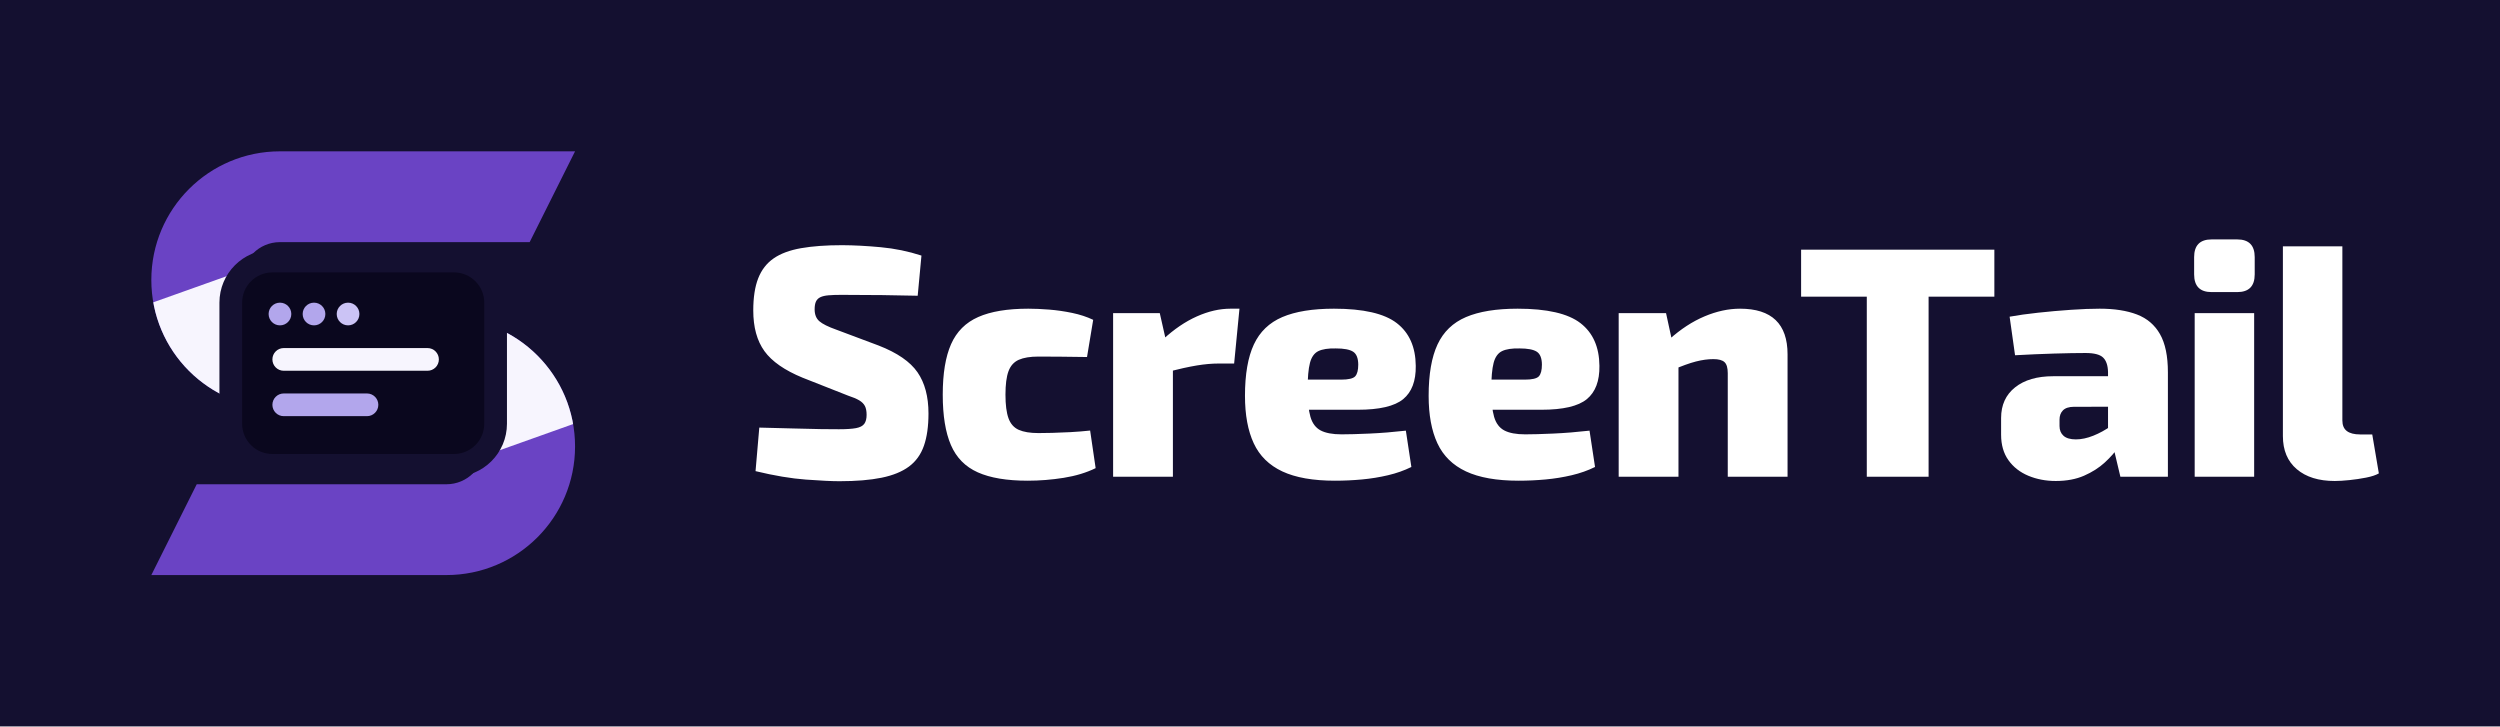
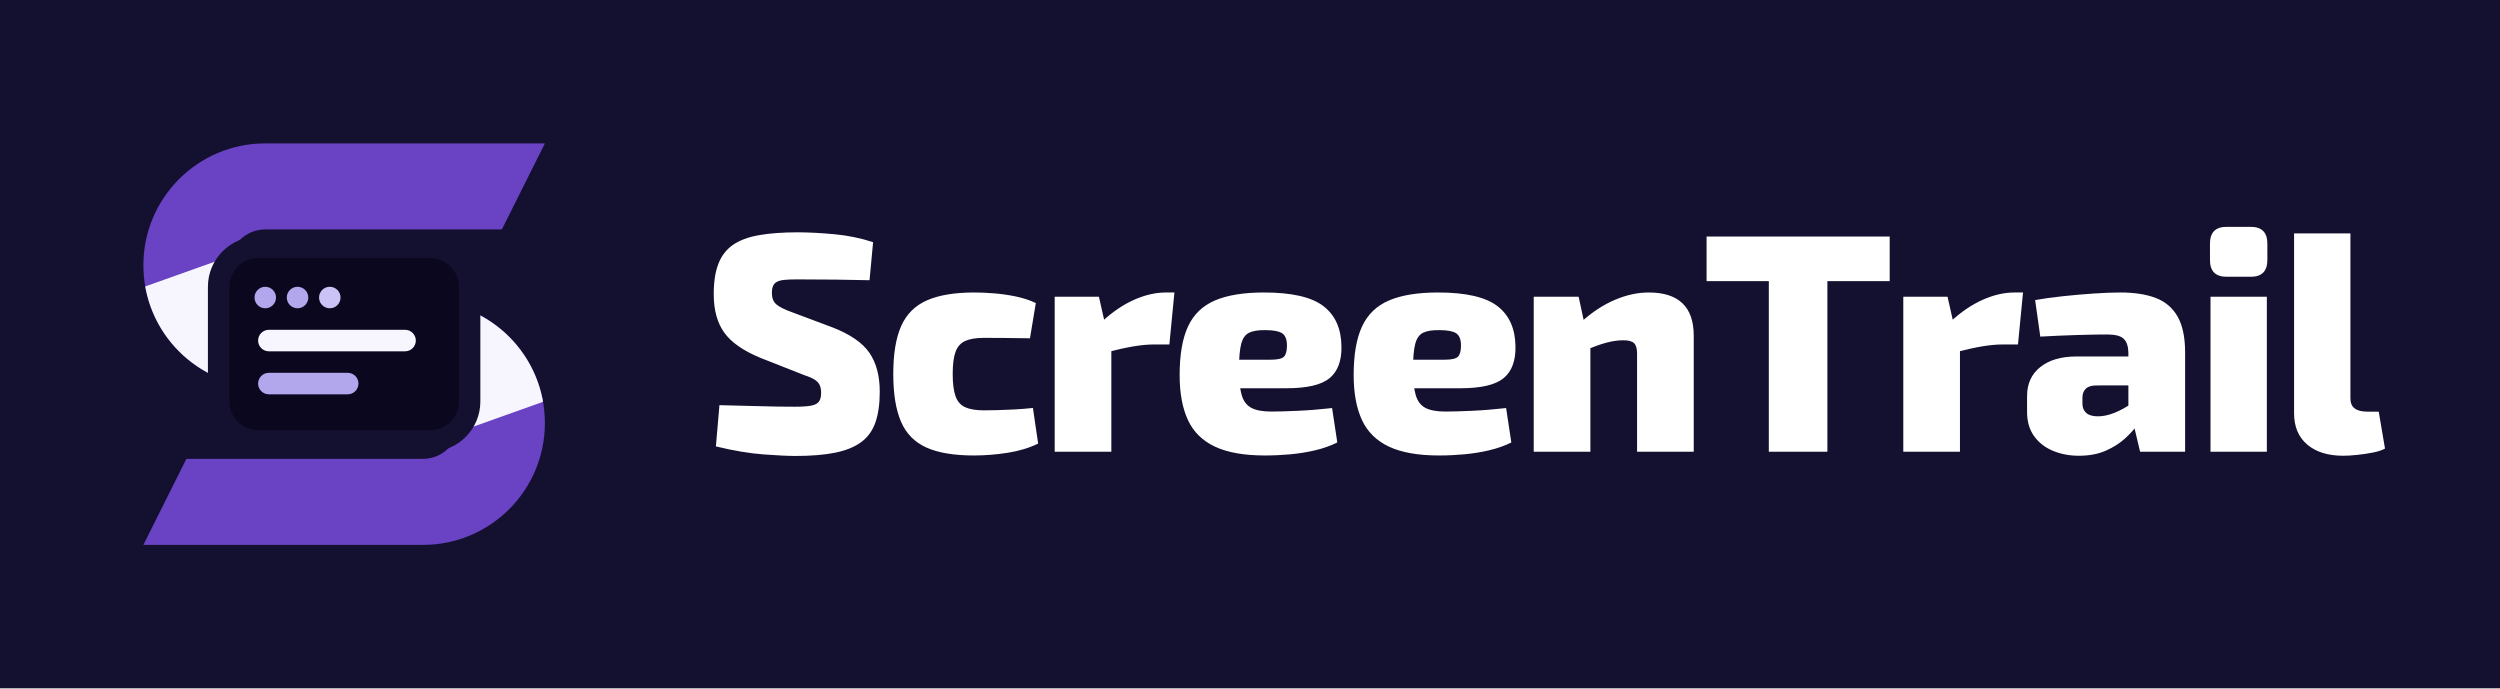
- <svg xmlns="http://www.w3.org/2000/svg" viewBox="0 0 330.4 96" role="img" aria-label="ScreenTrail logo, horizontal, on navy">
+ <svg xmlns="http://www.w3.org/2000/svg" viewBox="0 0 348.7 96" role="img" aria-label="ScreenTrail logo, horizontal, on navy">
  <defs>
    <mask id="klhn" maskUnits="userSpaceOnUse" x="-4" y="-4" width="72" height="72">
      <rect x="-4" y="-4" width="72" height="72" fill="#fff" />
      <rect x="13" y="17" width="38" height="30" rx="7" fill="#000" />
    </mask>
    <clipPath id="ulhn">
      <path d="M16.17 19.71 L-10.04 29.05 L-8 64 L44 64 L44 19.71 Z" />
    </clipPath>
  </defs>
-   <rect width="330.4" height="96" fill="#141030" />
+   <rect width="348.7" height="96" fill="#141030" />
  <g transform="translate(16 16)">
    <g mask="url(#klhn)">
      <g>
        <path d="M60 4 L54 16 H21 A5 5 0 0 0 21 26 H32 V38 H21 A17 17 0 0 1 21 4 Z" fill="#6A43C4" />
        <path d="M60 4 L54 16 H21 A5 5 0 0 0 21 26 H32 V38 H21 A17 17 0 0 1 21 4 Z" fill="#F7F5FE" clip-path="url(#ulhn)" />
      </g>
      <g transform="rotate(180 32 32)">
        <path d="M60 4 L54 16 H21 A5 5 0 0 0 21 26 H32 V38 H21 A17 17 0 0 1 21 4 Z" fill="#6A43C4" />
        <path d="M60 4 L54 16 H21 A5 5 0 0 0 21 26 H32 V38 H21 A17 17 0 0 1 21 4 Z" fill="#F7F5FE" clip-path="url(#ulhn)" />
      </g>
    </g>
    <rect x="16" y="20" width="32" height="24" rx="4" fill="#0A071E" />
    <circle cx="21.0" cy="25.5" r="1.5" fill="#B2A6EC" />
    <circle cx="25.5" cy="25.5" r="1.5" fill="#B2A6EC" />
    <circle cx="30.0" cy="25.5" r="1.5" fill="#CBC3F5" />
    <rect x="20" y="30" width="22" height="3" rx="1.5" fill="#F7F5FE" />
    <rect x="20" y="36" width="14" height="3" rx="1.5" fill="#B2A6EC" />
  </g>
  <g transform="translate(98 63.0075) scale(0.0435)">
    <path d="M306.07 -703.547Q358.938 -703.32 422.926 -697.387Q486.914 -691.453 546.648 -671.945L535.234 -549.938Q490.688 -551.164 427.473 -551.891Q364.258 -552.617 303.109 -552.617Q280.031 -552.617 264.359 -551.277Q248.688 -549.938 239.422 -545.465Q230.156 -540.992 226.137 -532.254Q222.117 -523.516 222.117 -508.719Q222.117 -484.977 236.43 -472.531Q250.742 -460.086 288.234 -446.766L416.633 -398.617Q501.273 -365.695 534.641 -317.422Q568.008 -269.148 568.008 -192.242Q568.008 -133.789 554.121 -94.082Q540.234 -54.375 508.754 -31.008Q477.273 -7.641 425.539 2.953Q373.805 13.547 297.562 13.547Q262.789 13.547 195.527 8.613Q128.266 3.68 42.57 -17.055L53.984 -149.344Q113.758 -148.117 160.586 -146.617Q207.414 -145.117 241.535 -144.73Q275.656 -144.344 295.922 -144.344Q329.586 -144.344 347.711 -147.703Q365.836 -151.062 372.922 -160.754Q380.008 -170.445 380.008 -188.055Q380.008 -204.852 374.875 -214.863Q369.742 -224.875 357.59 -232.121Q345.438 -239.367 323.945 -246.367L185.586 -300.93Q103.625 -334.625 69.645 -381.625Q35.664 -428.625 35.664 -505.305Q35.664 -564.531 50.711 -602.965Q65.758 -641.398 97.512 -663.379Q129.266 -685.359 180.934 -694.453Q232.602 -703.547 306.07 -703.547ZM871.188 -510.602Q900.148 -510.602 934.883 -507.828Q969.617 -505.055 1004.691 -497.734Q1039.766 -490.414 1068.406 -476.773L1049.672 -363.766Q1005.07 -364.445 968.957 -364.785Q932.844 -365.125 902.203 -365.125Q864.312 -365.125 842.301 -355.312Q820.289 -345.5 811.09 -320.582Q801.891 -295.664 801.891 -249.414Q801.891 -203.164 811.09 -177.746Q820.289 -152.328 842.301 -142.516Q864.312 -132.703 902.203 -132.703Q918.75 -132.703 943.91 -133.316Q969.07 -133.93 999.277 -135.543Q1029.484 -137.156 1059.125 -140.383L1075.859 -26.148Q1033.445 -5.414 978.73 3.293Q924.016 12.0 869.414 12.0Q774.586 12.0 717.785 -13.387Q660.984 -38.773 636.164 -96.32Q611.344 -153.867 611.344 -249.414Q611.344 -345.734 636.664 -402.895Q661.984 -460.055 719.172 -485.328Q776.359 -510.602 871.188 -510.602ZM1270.727 -497.055 1293.328 -397.094 1310.609 -384.414V0.0H1128.93V-497.055ZM1512.82 -510.602 1496.633 -343.977H1449.297Q1418.672 -343.977 1383.02 -338.078Q1347.367 -332.18 1291.555 -317.969L1280.688 -417.375Q1330.82 -463.695 1383.387 -487.148Q1435.953 -510.602 1485.406 -510.602ZM1799.977 -510.602Q1933.953 -510.602 1990.801 -466.734Q2047.648 -422.867 2048.422 -336.906Q2049.422 -268.039 2010.207 -235.793Q1970.992 -203.547 1872.094 -203.547H1599.695V-295.07H1821.477Q1855.25 -295.07 1864.477 -305.195Q1873.703 -315.32 1873.703 -340.773Q1873.477 -369.984 1858.078 -379.93Q1842.68 -389.875 1805.523 -389.875Q1771.086 -390.648 1752.574 -381.723Q1734.062 -372.797 1726.977 -345.898Q1719.891 -319.0 1719.891 -264.695Q1719.891 -211.445 1728.43 -182.047Q1736.969 -152.648 1759.367 -140.742Q1781.766 -128.836 1823.07 -128.836Q1855.109 -128.836 1907.797 -131.176Q1960.484 -133.516 2018.367 -140.062L2035.102 -29.695Q2002.82 -13.734 1964.293 -4.641Q1925.766 4.453 1884.852 8.227Q1843.938 12.0 1802.789 12.0Q1703.32 12.0 1643.039 -16.207Q1582.758 -44.414 1556.164 -101.688Q1529.57 -158.961 1529.57 -245.773Q1529.57 -344.094 1556.551 -401.914Q1583.531 -459.734 1643.086 -485.168Q1702.641 -510.602 1799.977 -510.602ZM2357.977 -510.602Q2491.953 -510.602 2548.801 -466.734Q2605.648 -422.867 2606.422 -336.906Q2607.422 -268.039 2568.207 -235.793Q2528.992 -203.547 2430.094 -203.547H2157.695V-295.07H2379.477Q2413.25 -295.07 2422.477 -305.195Q2431.703 -315.32 2431.703 -340.773Q2431.477 -369.984 2416.078 -379.93Q2400.68 -389.875 2363.523 -389.875Q2329.086 -390.648 2310.574 -381.723Q2292.062 -372.797 2284.977 -345.898Q2277.891 -319.0 2277.891 -264.695Q2277.891 -211.445 2286.43 -182.047Q2294.969 -152.648 2317.367 -140.742Q2339.766 -128.836 2381.07 -128.836Q2413.109 -128.836 2465.797 -131.176Q2518.484 -133.516 2576.367 -140.062L2593.102 -29.695Q2560.82 -13.734 2522.293 -4.641Q2483.766 4.453 2442.852 8.227Q2401.938 12.0 2360.789 12.0Q2261.32 12.0 2201.039 -16.207Q2140.758 -44.414 2114.164 -101.688Q2087.57 -158.961 2087.57 -245.773Q2087.57 -344.094 2114.551 -401.914Q2141.531 -459.734 2201.086 -485.168Q2260.641 -510.602 2357.977 -510.602ZM3033.633 -510.602Q3178.008 -510.602 3178.008 -371.961V0.0H2996.328V-314.703Q2996.328 -338.953 2986.516 -348.172Q2976.703 -357.391 2952.625 -357.391Q2927.734 -357.391 2899.363 -350.086Q2870.992 -342.781 2827.555 -324.117L2818.914 -417.602Q2870.5 -463.922 2925.727 -487.262Q2980.953 -510.602 3033.633 -510.602ZM2808.859 -497.055 2830.555 -397.094 2846.609 -384.414V0.0H2664.93V-497.055Z" fill="#FFFFFF" />
-     <path transform="translate(3206 0)" d="M400.516 -690.0V0.0H212.742V-690.0ZM600.312 -690.0V-547.031H13.172V-690.0ZM920.336 -510.602Q987.484 -510.602 1033.492 -493.008Q1079.5 -475.414 1103.527 -433.293Q1127.555 -391.172 1127.555 -317.477V0.0H983.211L957.836 -106.773L945.648 -124.734V-318.25Q944.875 -348.555 930.562 -362.254Q916.25 -375.953 877.586 -375.953Q838.812 -375.953 782.086 -374.273Q725.359 -372.594 663.172 -369.141L646.664 -486.281Q683.758 -493.055 733.539 -498.441Q783.32 -503.828 833.055 -507.215Q882.789 -510.602 920.336 -510.602ZM1055.844 -305.414 1054.844 -212.797 841.953 -212.57Q819.328 -212.344 808.809 -201.805Q798.289 -191.266 798.289 -173.414V-154.016Q798.289 -135.352 810.488 -124.426Q822.688 -113.5 847.992 -113.5Q872.898 -113.5 901.051 -124.773Q929.203 -136.047 955.922 -154.953Q982.641 -173.859 1002.586 -196.258V-132.484Q994.68 -116.164 978.434 -91.863Q962.188 -67.562 936.008 -43.488Q909.828 -19.414 873.008 -3.273Q836.188 12.867 786.906 12.867Q741.586 12.867 703.559 -3.02Q665.531 -18.906 643.164 -50.18Q620.797 -81.453 620.797 -127.773V-178.453Q620.797 -237.773 663.258 -271.594Q705.719 -305.414 779.0 -305.414ZM1389.609 -497.055V0.0H1208.93V-497.055ZM1338.219 -721.07Q1391.289 -721.07 1391.289 -667.227V-614.867Q1391.289 -561.023 1338.219 -561.023H1260.32Q1207.25 -561.023 1207.25 -614.867V-667.227Q1207.25 -721.07 1260.32 -721.07ZM1657.609 -700.0V-171.125Q1657.609 -149.18 1671.242 -138.867Q1684.875 -128.555 1711.461 -128.555H1748.406L1768.461 -10.188Q1754.82 -2.32 1729.812 2.613Q1704.805 7.547 1678.797 10.207Q1652.789 12.867 1634.602 12.867Q1561.266 12.867 1519.098 -23.0Q1476.93 -58.867 1476.93 -123.508V-700.0Z" fill="#FFFFFF" />
+     <path transform="translate(3206 0)" d="M400.516 -690.0V0.0H212.742V-690.0ZM600.312 -690.0V-547.031H13.172V-690.0ZM785.727 -497.055 808.328 -397.094 825.609 -384.414V0.0H643.93V-497.055ZM1027.82 -510.602 1011.633 -343.977H964.297Q933.672 -343.977 898.02 -338.078Q862.367 -332.18 806.555 -317.969L795.688 -417.375Q845.82 -463.695 898.387 -487.148Q950.953 -510.602 1000.406 -510.602ZM1340.336 -510.602Q1407.484 -510.602 1453.492 -493.008Q1499.5 -475.414 1523.527 -433.293Q1547.555 -391.172 1547.555 -317.477V0.0H1403.211L1377.836 -106.773L1365.648 -124.734V-318.25Q1364.875 -348.555 1350.562 -362.254Q1336.25 -375.953 1297.586 -375.953Q1258.812 -375.953 1202.086 -374.273Q1145.359 -372.594 1083.172 -369.141L1066.664 -486.281Q1103.758 -493.055 1153.539 -498.441Q1203.32 -503.828 1253.055 -507.215Q1302.789 -510.602 1340.336 -510.602ZM1475.844 -305.414 1474.844 -212.797 1261.953 -212.57Q1239.328 -212.344 1228.809 -201.805Q1218.289 -191.266 1218.289 -173.414V-154.016Q1218.289 -135.352 1230.488 -124.426Q1242.688 -113.5 1267.992 -113.5Q1292.898 -113.5 1321.051 -124.773Q1349.203 -136.047 1375.922 -154.953Q1402.641 -173.859 1422.586 -196.258V-132.484Q1414.68 -116.164 1398.434 -91.863Q1382.188 -67.562 1356.008 -43.488Q1329.828 -19.414 1293.008 -3.273Q1256.188 12.867 1206.906 12.867Q1161.586 12.867 1123.559 -3.02Q1085.531 -18.906 1063.164 -50.18Q1040.797 -81.453 1040.797 -127.773V-178.453Q1040.797 -237.773 1083.258 -271.594Q1125.719 -305.414 1199.0 -305.414ZM1809.609 -497.055V0.0H1628.93V-497.055ZM1758.219 -721.07Q1811.289 -721.07 1811.289 -667.227V-614.867Q1811.289 -561.023 1758.219 -561.023H1680.32Q1627.25 -561.023 1627.25 -614.867V-667.227Q1627.25 -721.07 1680.32 -721.07ZM2077.609 -700.0V-171.125Q2077.609 -149.18 2091.242 -138.867Q2104.875 -128.555 2131.461 -128.555H2168.406L2188.461 -10.188Q2174.82 -2.32 2149.812 2.613Q2124.805 7.547 2098.797 10.207Q2072.789 12.867 2054.602 12.867Q1981.266 12.867 1939.098 -23.0Q1896.93 -58.867 1896.93 -123.508V-700.0Z" fill="#FFFFFF" />
  </g>
</svg>
